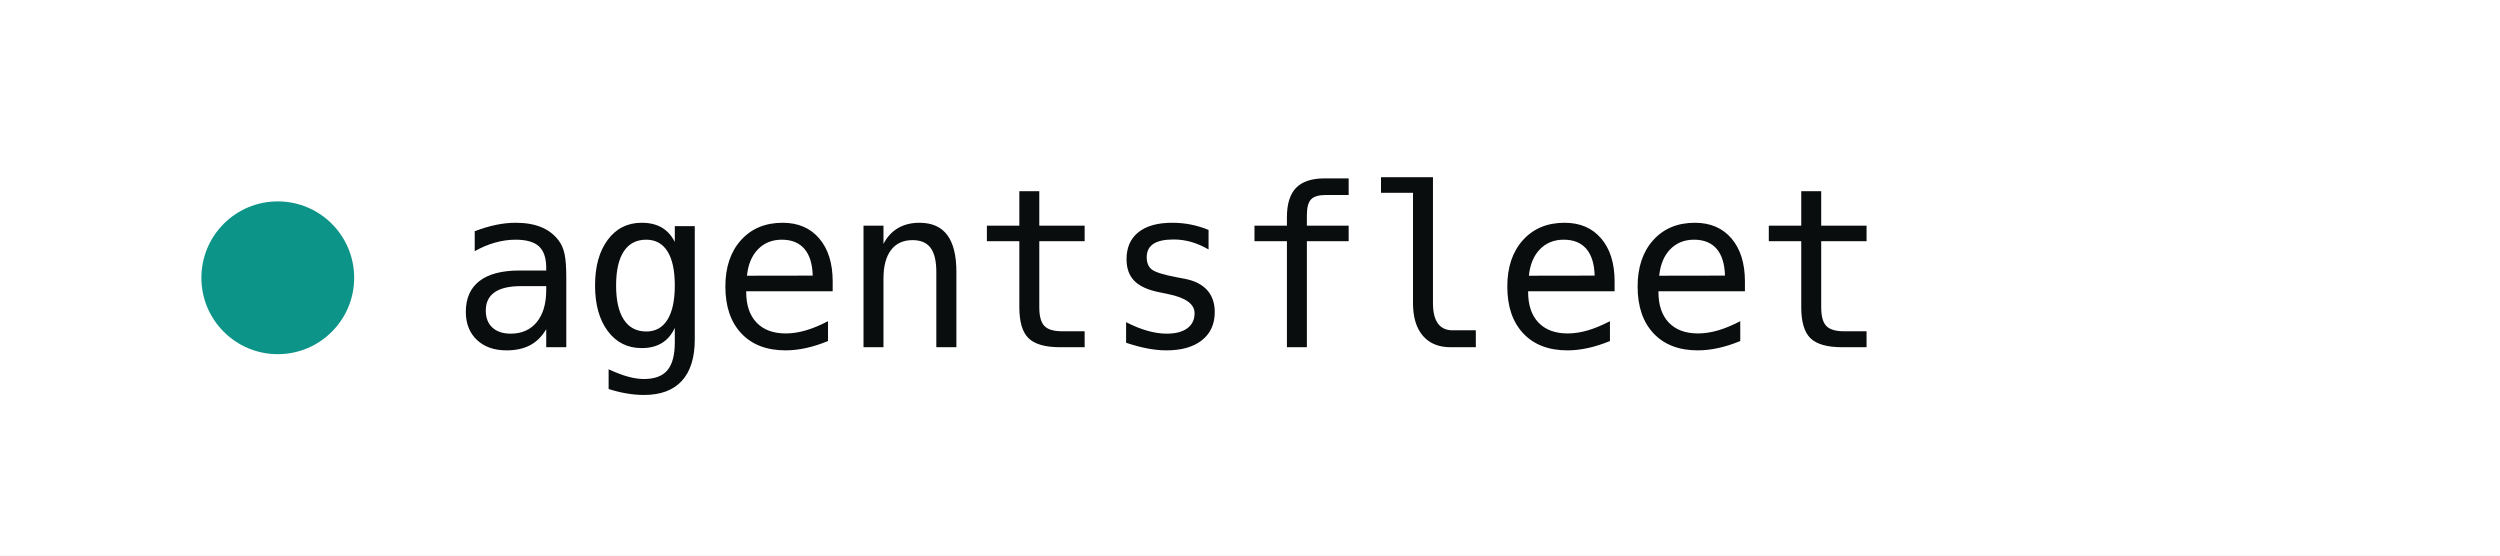
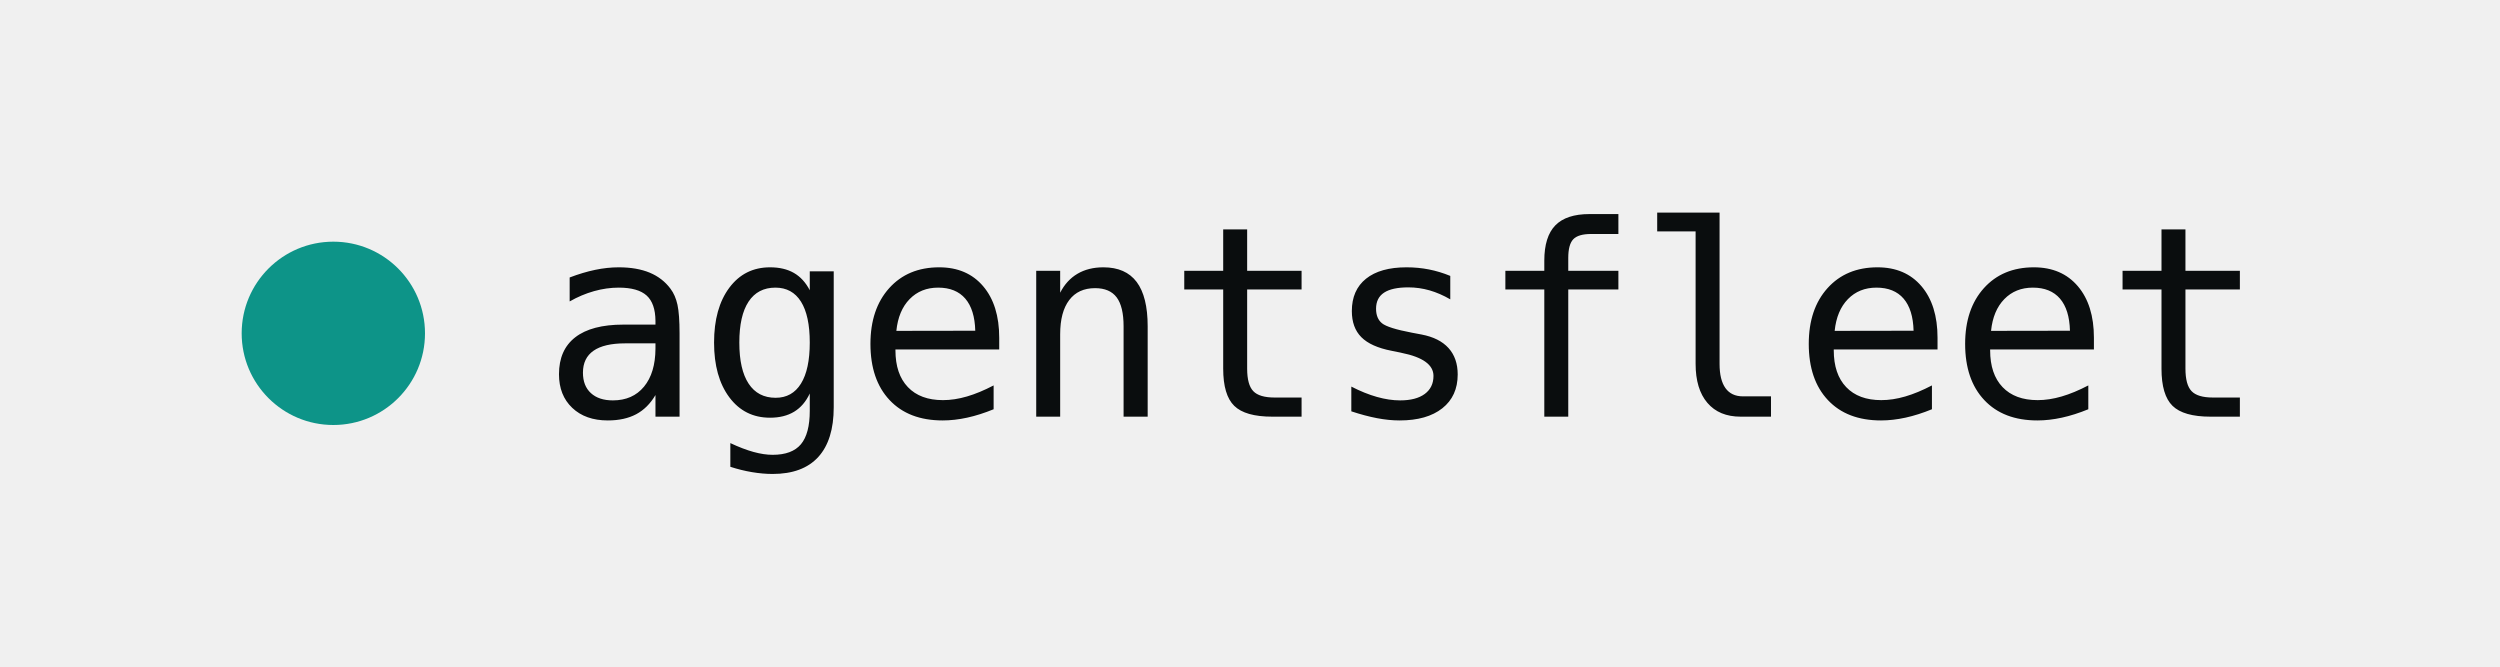
- <svg xmlns="http://www.w3.org/2000/svg" viewBox="0 0 720 160" width="720" height="160" role="img" aria-label="agentsfleet">
-   <rect width="720" height="160" fill="#FFFFFF" />
+ <svg xmlns="http://www.w3.org/2000/svg" viewBox="0 0 600 160" width="600" height="160" role="img" aria-label="agentsfleet">
  <circle cx="80" cy="80" r="22" fill="#0D9488" />
  <text x="130" y="100" font-family="Commit Mono, ui-monospace, SFMono-Regular, Menlo, monospace" font-size="64" font-weight="500" fill="#0A0D0E" letter-spacing="-1">agentsfleet</text>
</svg>
